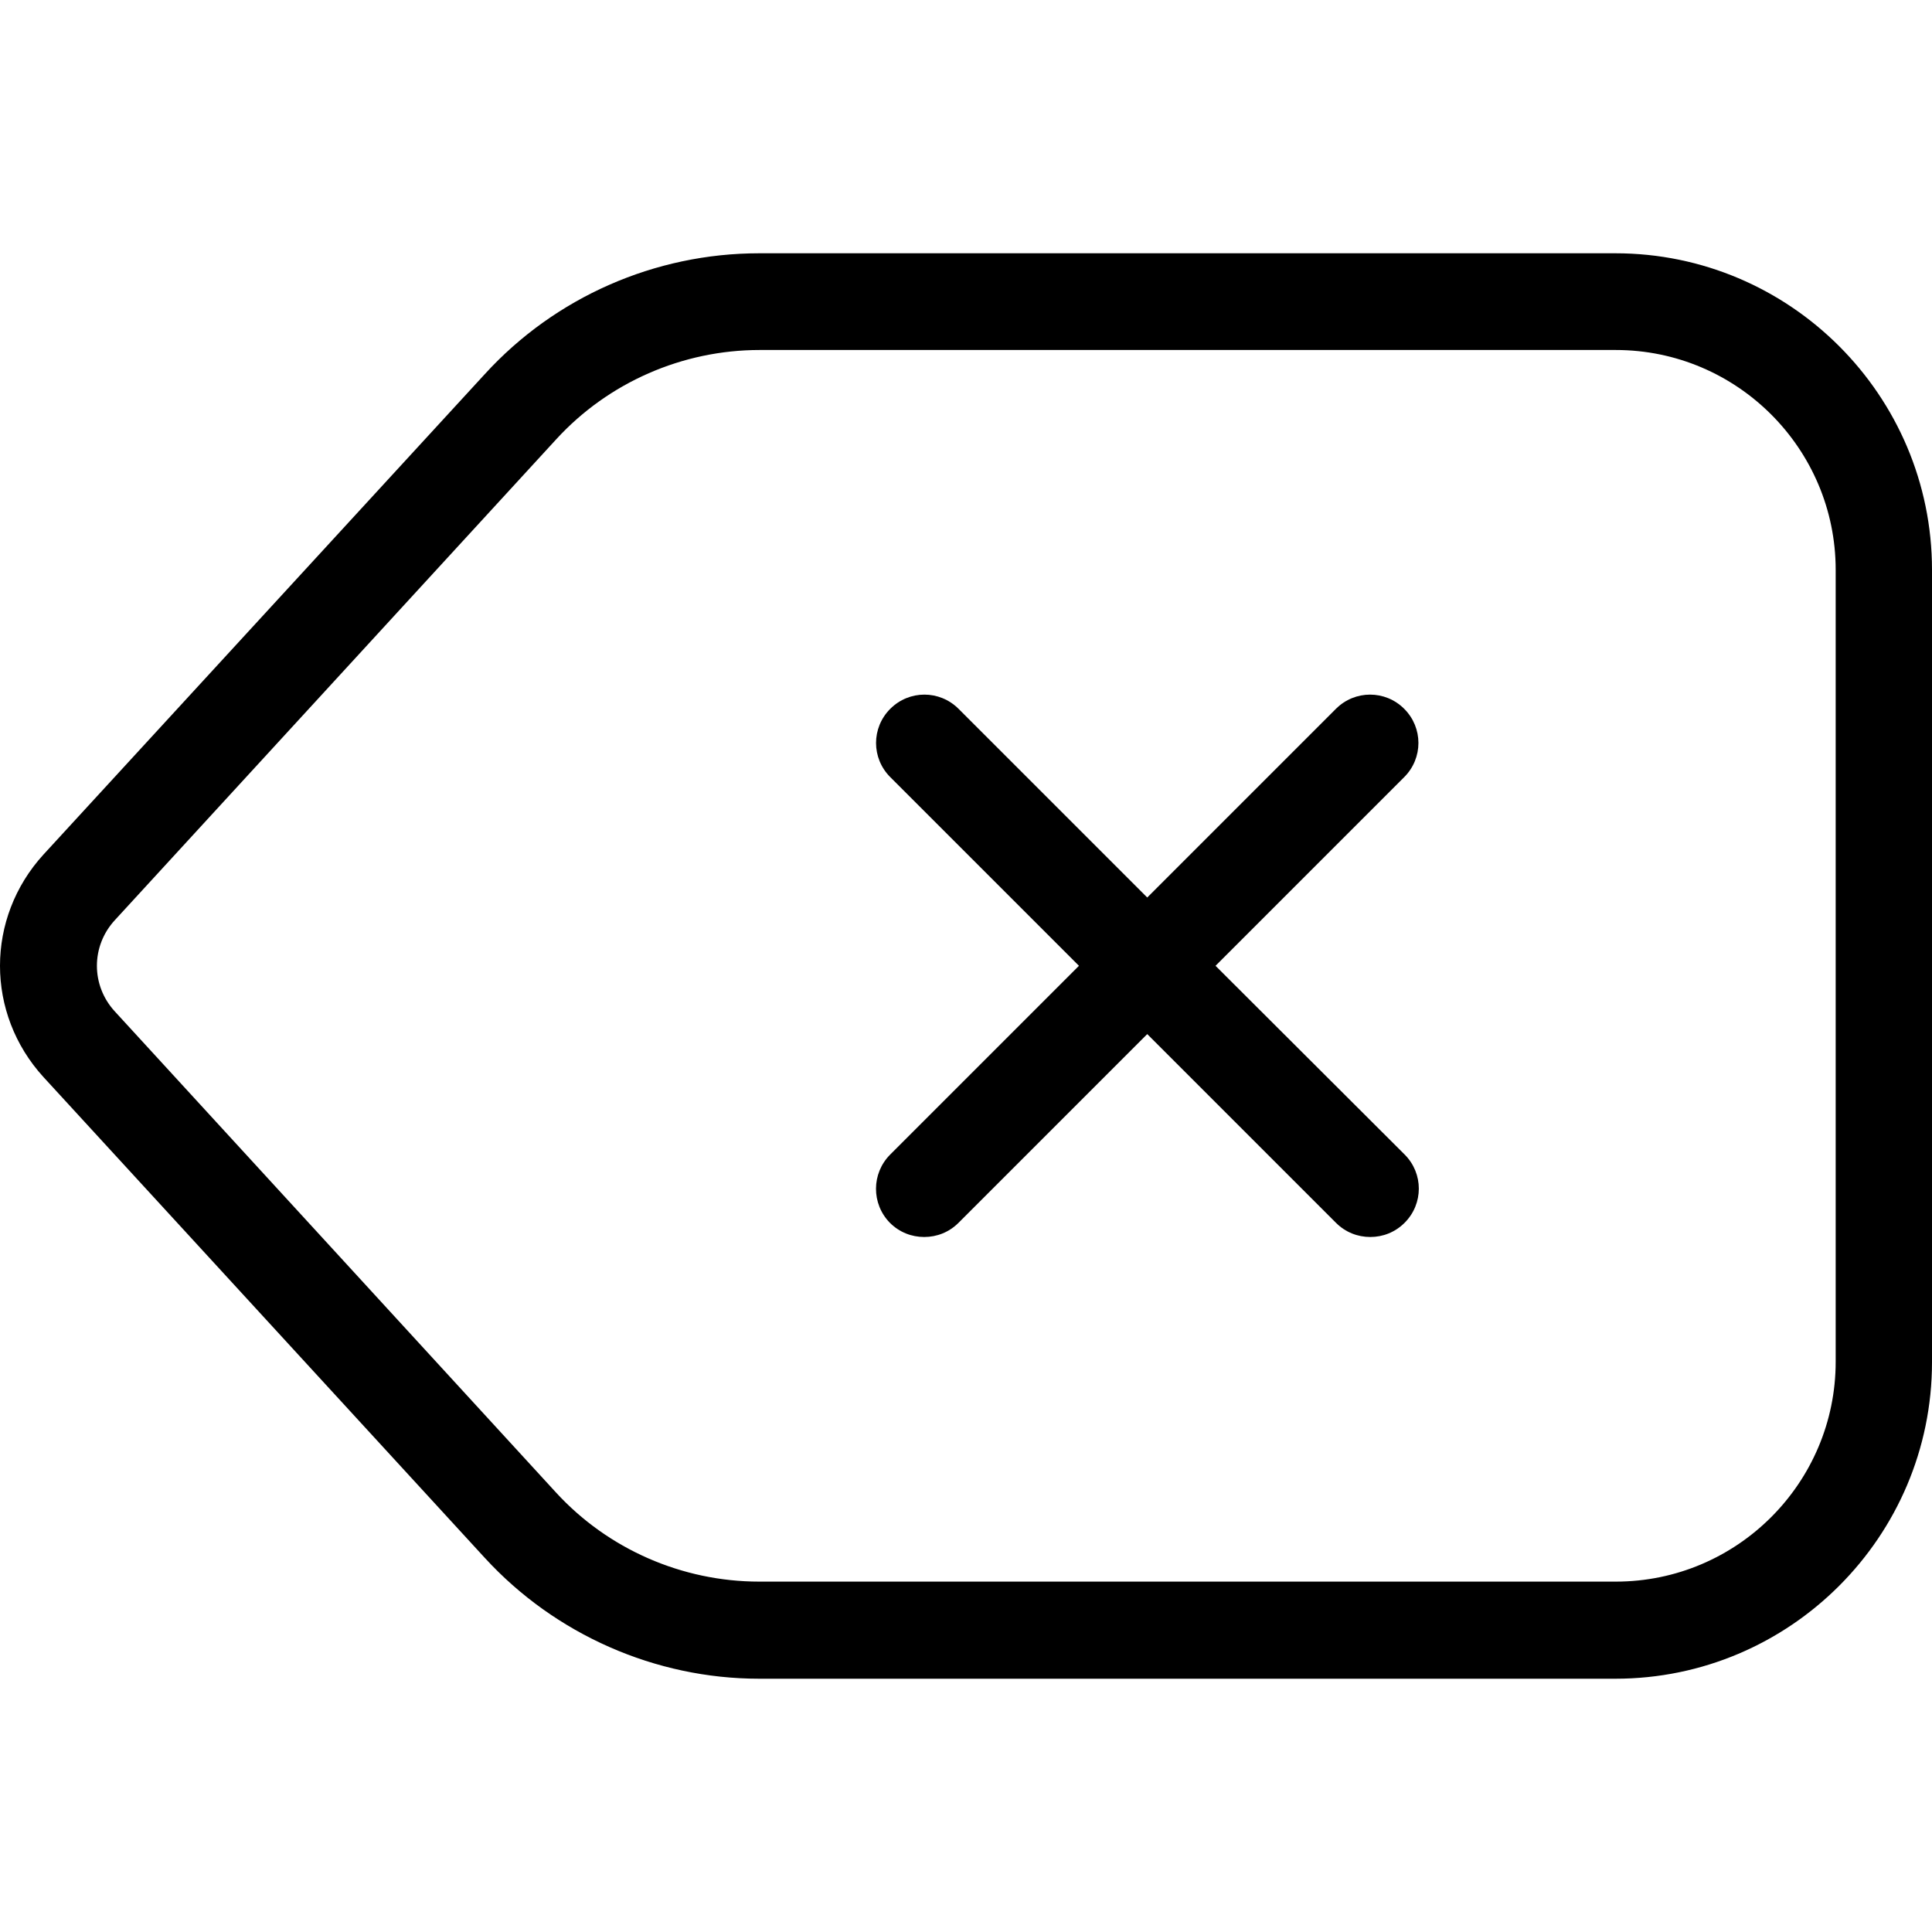
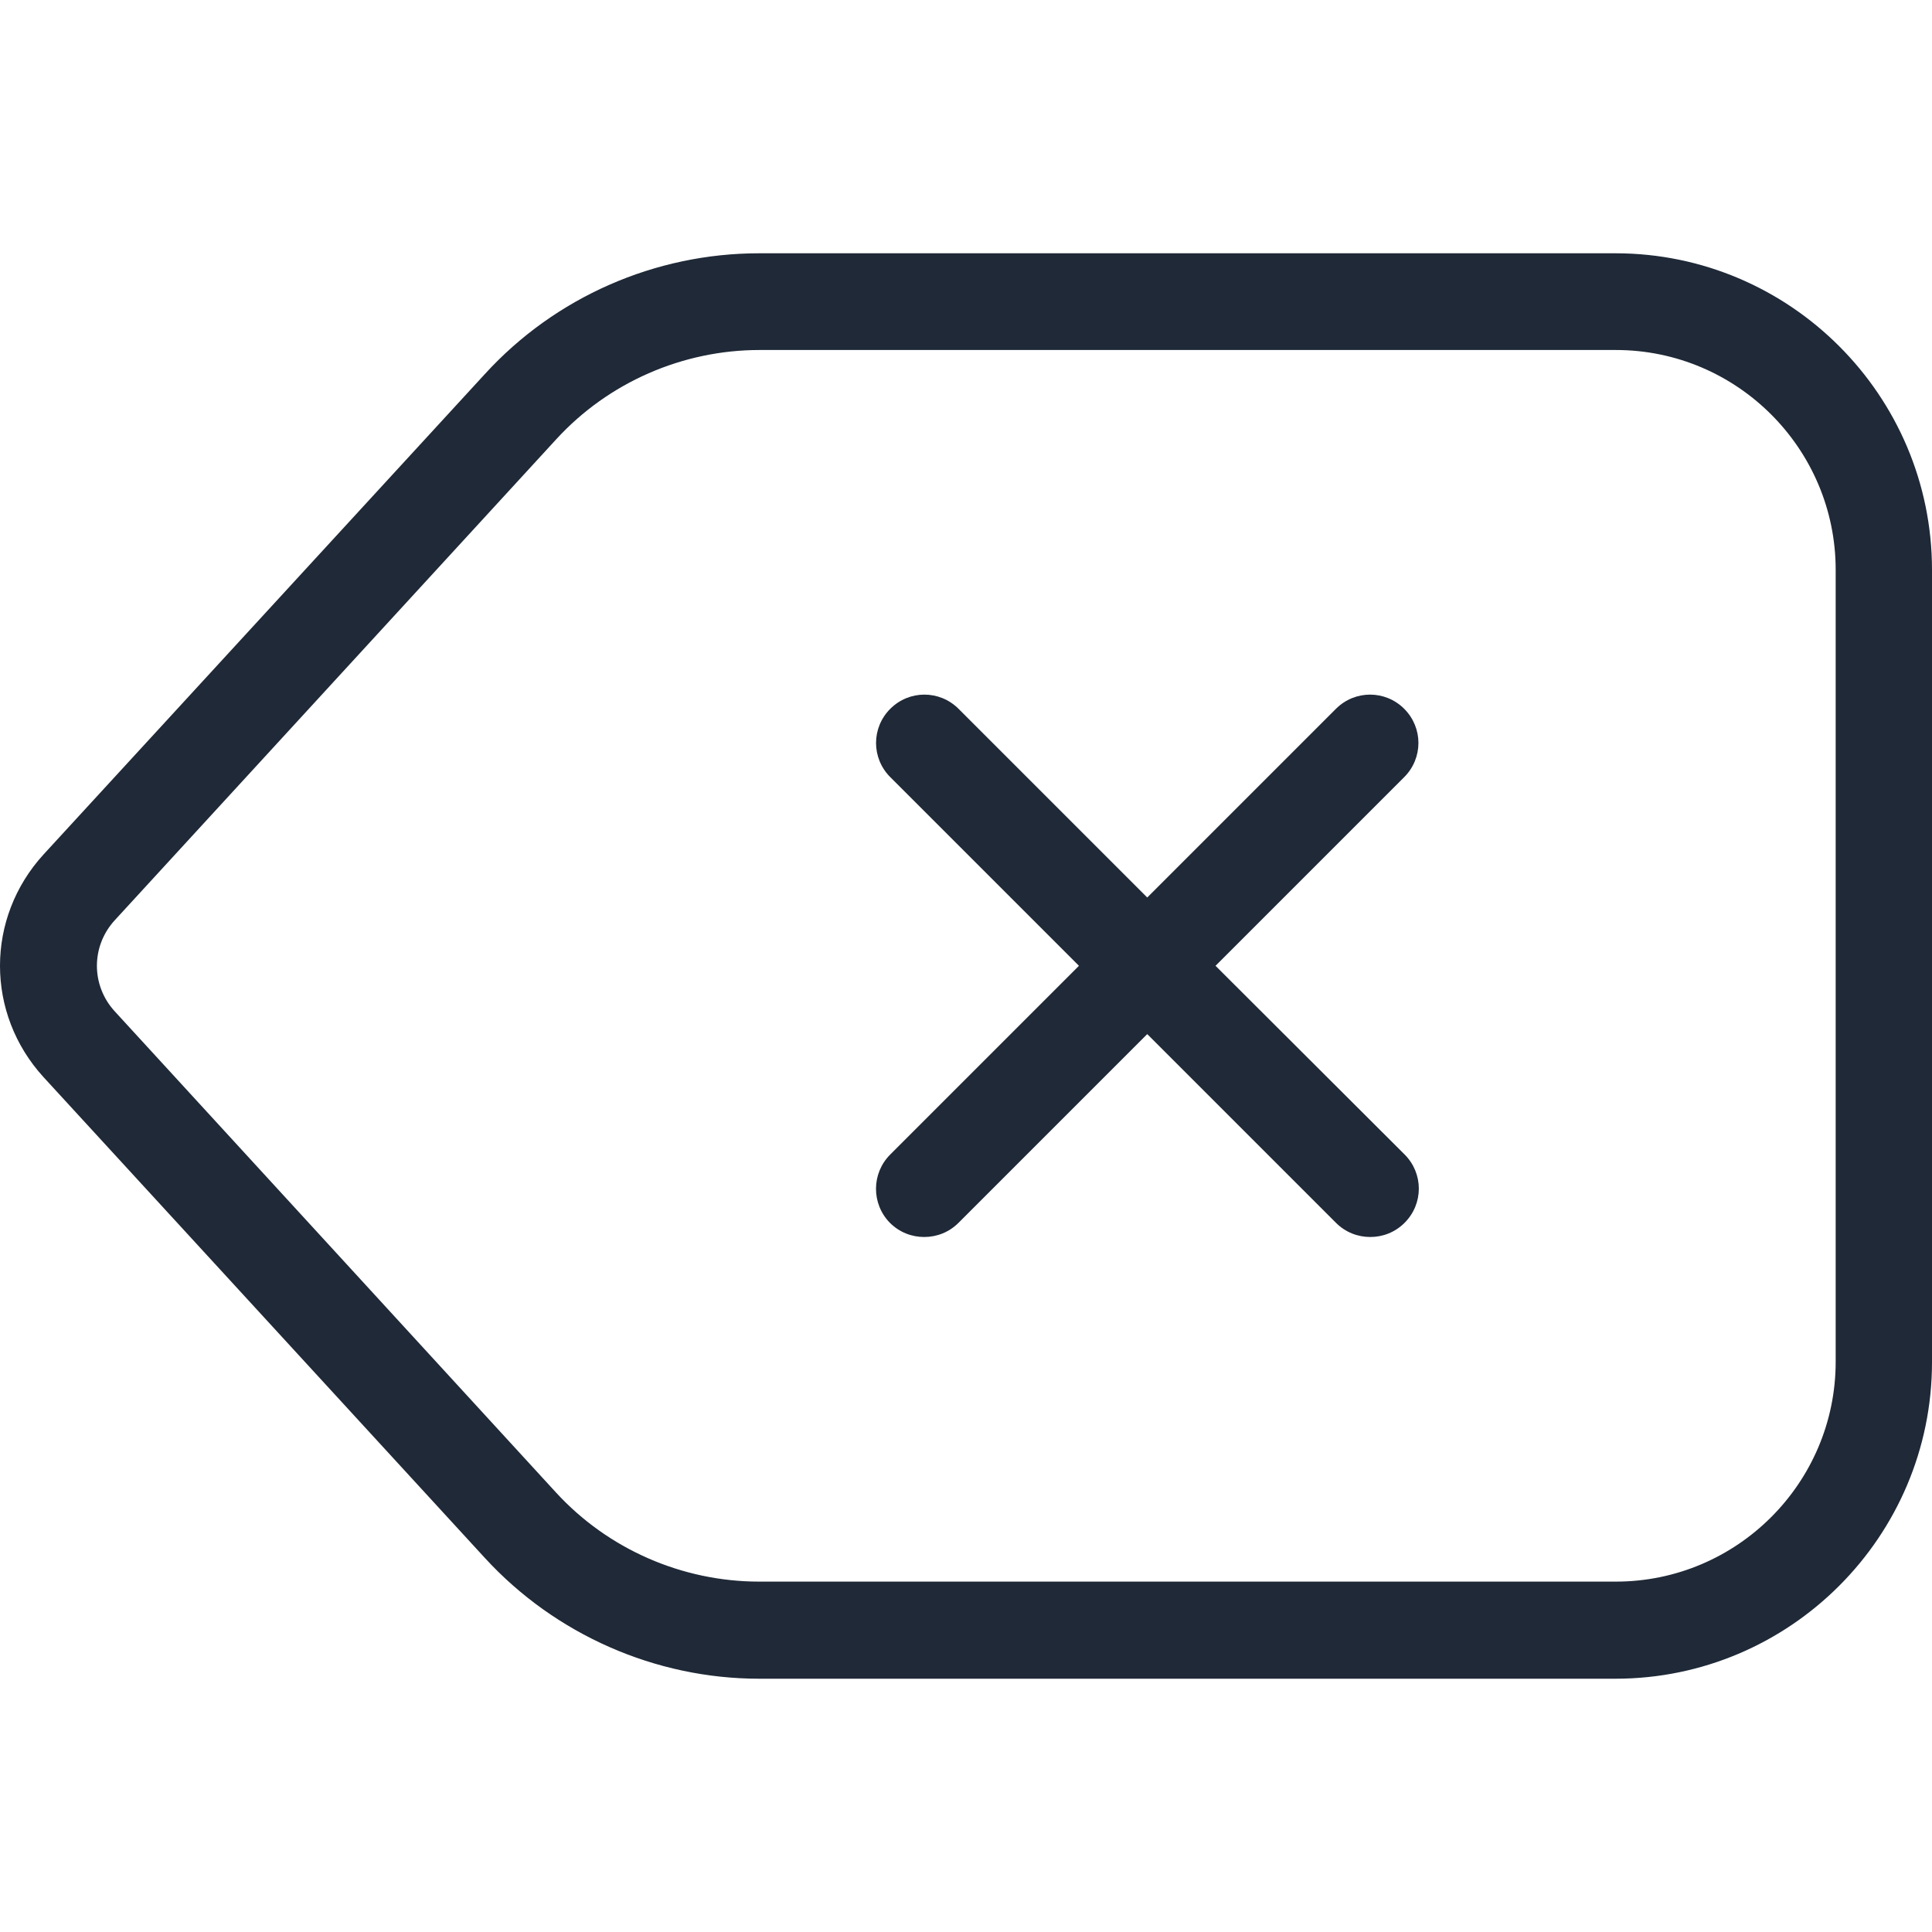
<svg xmlns="http://www.w3.org/2000/svg" version="1.1" id="Capa_1" x="0px" y="0px" viewBox="0 0 489.425 489.425" style="enable-background:new 0 0 489.425 489.425;" xml:space="preserve">
  <g>
    <g>
-       <path d="M122.825,394.663c17.8,19.4,43.2,30.6,69.5,30.6h216.9c44.2,0,80.2-36,80.2-80.2v-200.7c0-44.2-36-80.2-80.2-80.2h-216.9    c-26.4,0-51.7,11.1-69.5,30.6l-111.8,121.7c-14.7,16.1-14.7,40.3,0,56.4L122.825,394.663z M29.125,233.063l111.8-121.8    c13.2-14.4,32-22.6,51.5-22.6h216.9c30.7,0,55.7,25,55.7,55.7v200.6c0,30.7-25,55.7-55.7,55.7h-217c-19.5,0-38.3-8.2-51.5-22.6    l-111.7-121.8C23.025,249.663,23.025,239.663,29.125,233.063z" />
-       <path d="M225.425,309.763c2.4,2.4,5.5,3.6,8.7,3.6s6.3-1.2,8.7-3.6l47.8-47.8l47.8,47.8c2.4,2.4,5.5,3.6,8.7,3.6s6.3-1.2,8.7-3.6    c4.8-4.8,4.8-12.5,0-17.3l-47.9-47.8l47.8-47.8c4.8-4.8,4.8-12.5,0-17.3s-12.5-4.8-17.3,0l-47.8,47.8l-47.8-47.8    c-4.8-4.8-12.5-4.8-17.3,0s-4.8,12.5,0,17.3l47.8,47.8l-47.8,47.8C220.725,297.263,220.725,304.962,225.425,309.763z" />
+       <path fill="rgb(31, 41, 55)" d="M122.825,394.663c17.8,19.4,43.2,30.6,69.5,30.6h216.9c44.2,0,80.2-36,80.2-80.2v-200.7c0-44.2-36-80.2-80.2-80.2h-216.9    c-26.4,0-51.7,11.1-69.5,30.6l-111.8,121.7c-14.7,16.1-14.7,40.3,0,56.4L122.825,394.663z M29.125,233.063l111.8-121.8    c13.2-14.4,32-22.6,51.5-22.6h216.9c30.7,0,55.7,25,55.7,55.7v200.6c0,30.7-25,55.7-55.7,55.7h-217c-19.5,0-38.3-8.2-51.5-22.6    l-111.7-121.8C23.025,249.663,23.025,239.663,29.125,233.063z" />
+       <path fill="rgb(31, 41, 55)" d="M225.425,309.763c2.4,2.4,5.5,3.6,8.7,3.6s6.3-1.2,8.7-3.6l47.8-47.8l47.8,47.8c2.4,2.4,5.5,3.6,8.7,3.6s6.3-1.2,8.7-3.6    c4.8-4.8,4.8-12.5,0-17.3l-47.9-47.8l47.8-47.8c4.8-4.8,4.8-12.5,0-17.3s-12.5-4.8-17.3,0l-47.8,47.8l-47.8-47.8    c-4.8-4.8-12.5-4.8-17.3,0s-4.8,12.5,0,17.3l47.8,47.8l-47.8,47.8C220.725,297.263,220.725,304.962,225.425,309.763z" />
    </g>
  </g>
  <g>
</g>
  <g>
</g>
  <g>
</g>
  <g>
</g>
  <g>
</g>
  <g>
</g>
  <g>
</g>
  <g>
</g>
  <g>
</g>
  <g>
</g>
  <g>
</g>
  <g>
</g>
  <g>
</g>
  <g>
</g>
  <g>
</g>
</svg>
